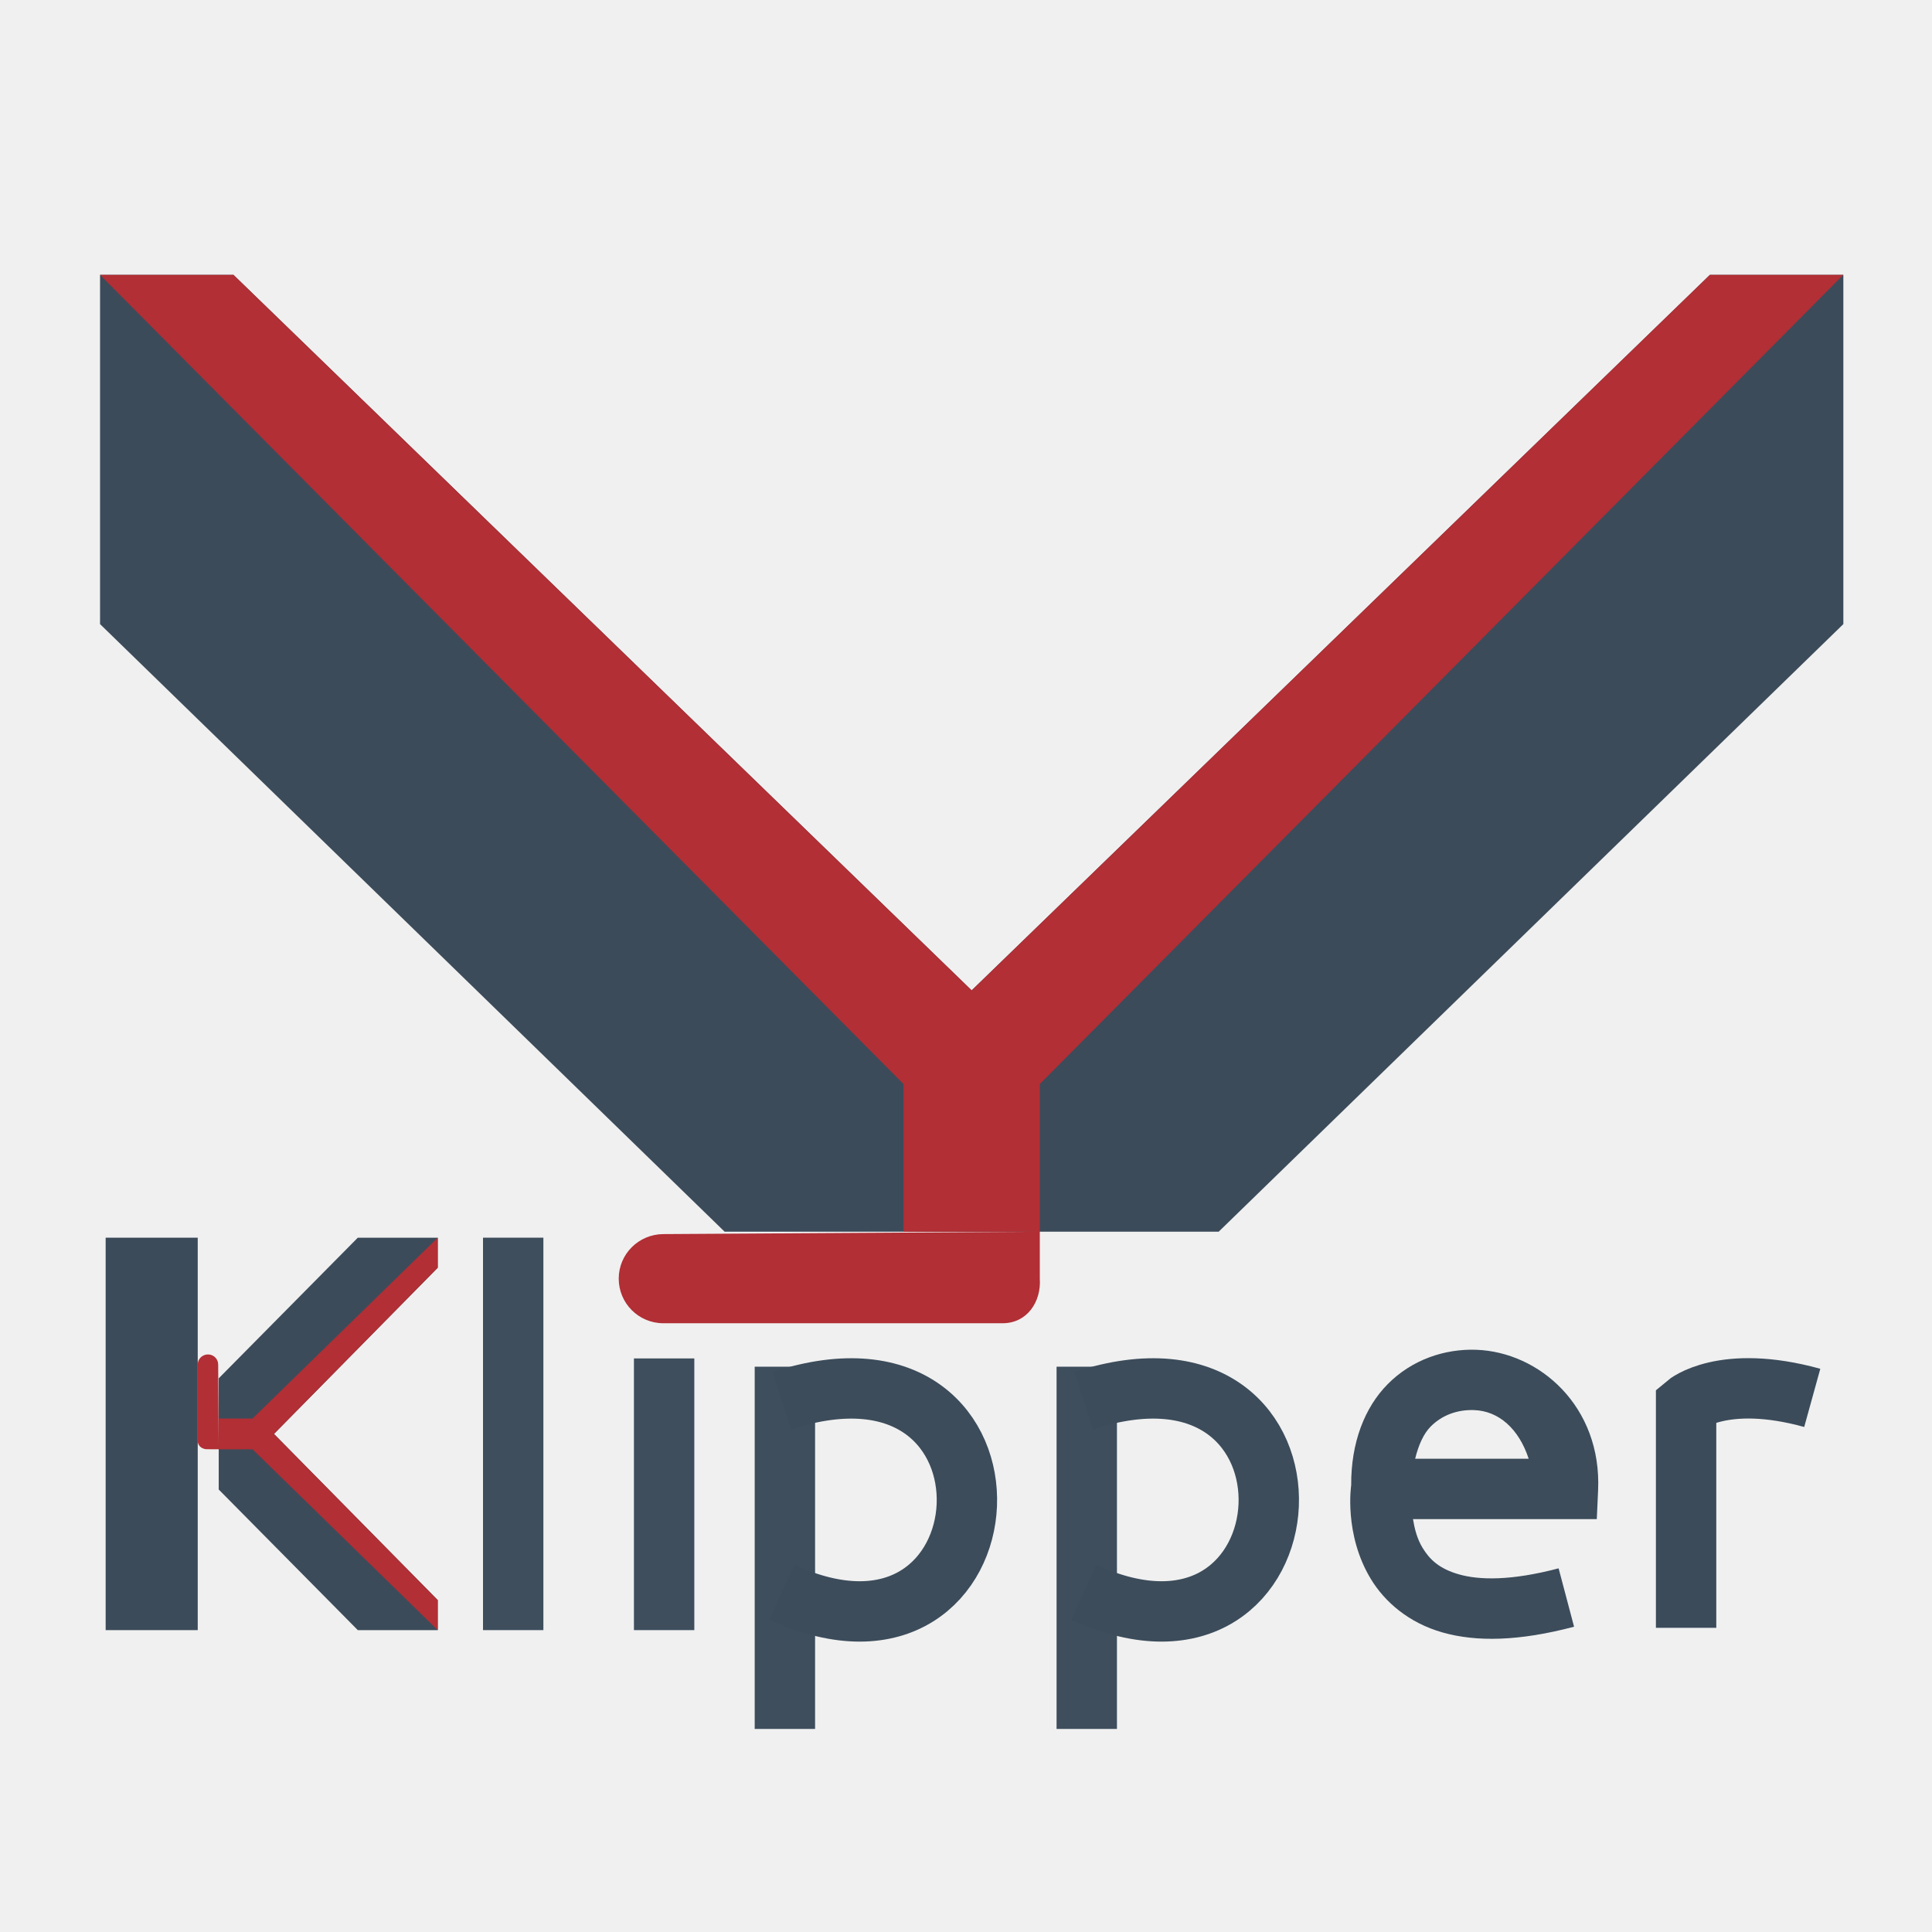
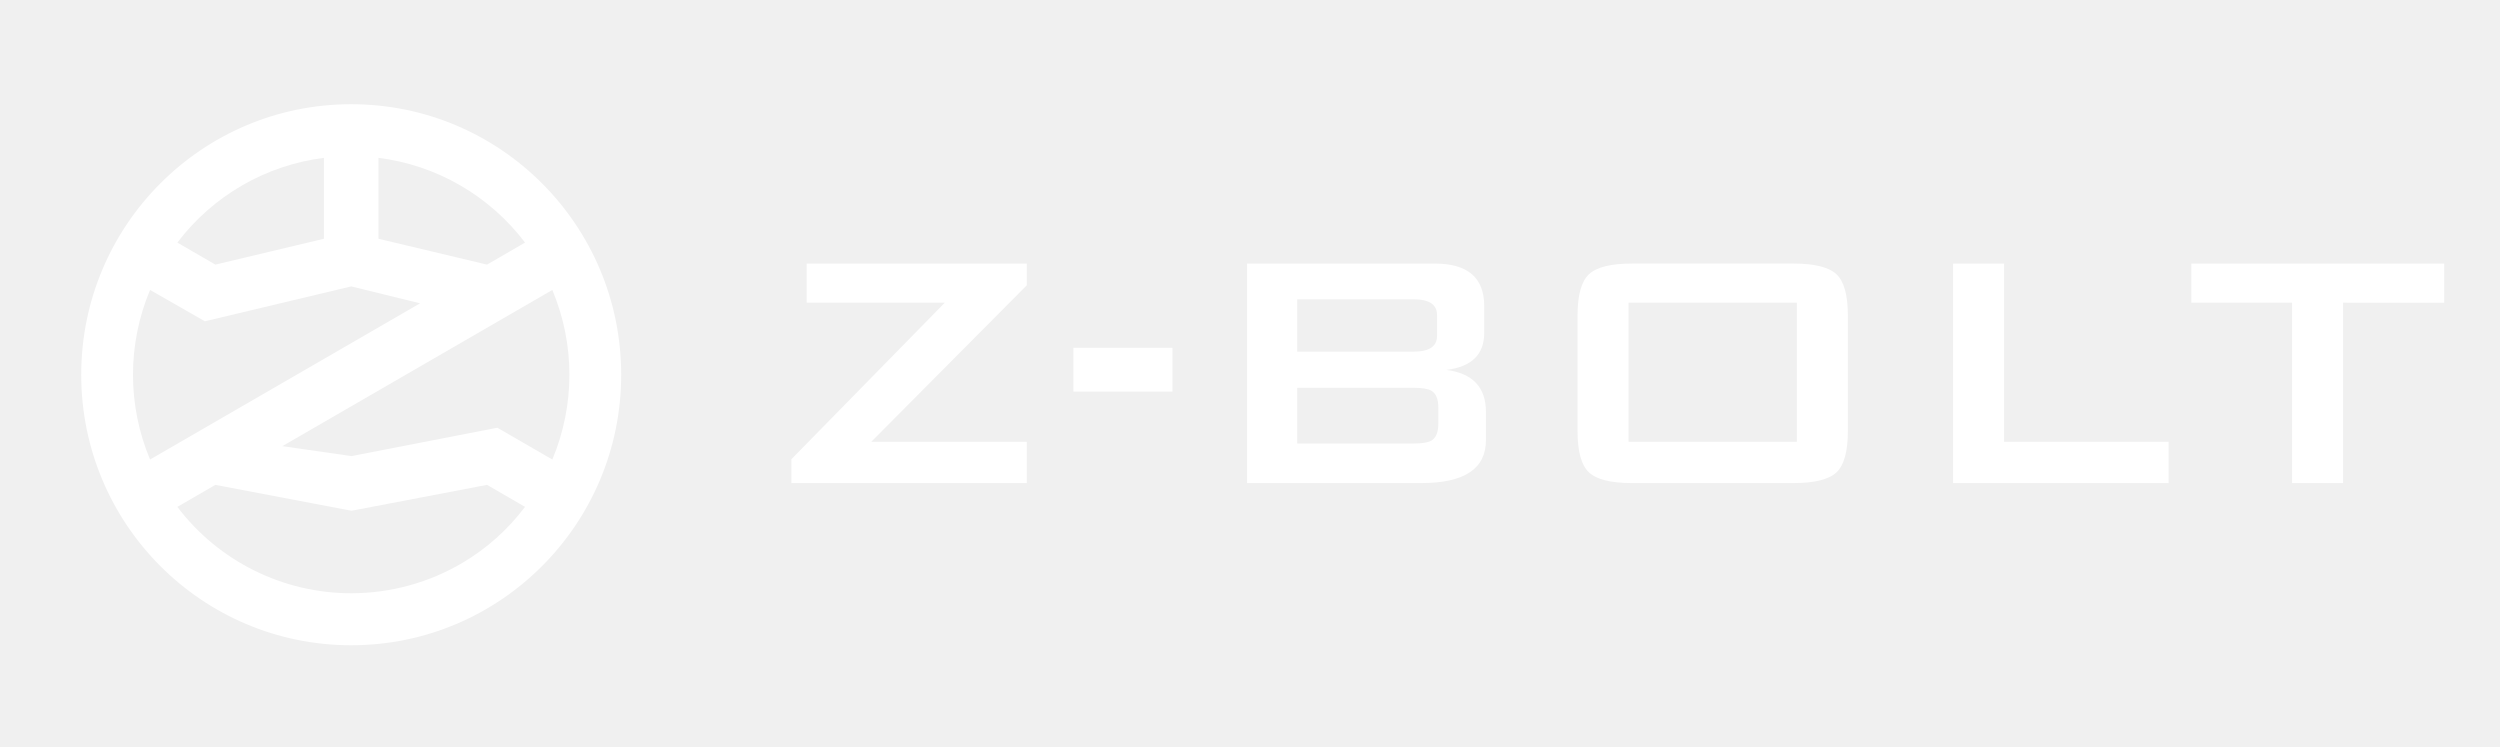
- <svg xmlns="http://www.w3.org/2000/svg" width="64" height="64" viewBox="0 0 64 64" id="svg4160" version="1.1">
-   <defs id="defs4162" />
-   <g id="layer2" style="display:inline;stroke:none" transform="translate(-3.532845,2.263642)">
-     <g id="g992" transform="matrix(1.016771,0,0,1,-0.1517076,0.06152309)" style="stroke-width:0.992">
-       <path id="path884" style="display:inline;fill:#3c4b5a;fill-opacity:1;stroke:none;stroke-width:0.992px;stroke-linecap:butt;stroke-linejoin:miter;stroke-opacity:1" d="m 17.885,38.675 h -2.604 l -4.531,4.658 v 1.842 1.842 l 4.531,4.658 h 2.604 v -0.995 l -5.335,-5.505 5.335,-5.505 z" />
-       <path id="path891" style="display:inline;fill:#b12f35;fill-opacity:1;stroke:none;stroke-width:0.992px;stroke-linecap:butt;stroke-linejoin:miter;stroke-opacity:1" d="M 14.352,40.939 8.318,46.93 H 7.217 v 0.51 0.508 H 8.318 L 14.352,53.938 v -0.994 l -5.336,-5.504 5.336,-5.506 z m -7.135,7.008 -0.018,-2.809 c -0.001,-0.184 -0.148,-0.332 -0.332,-0.332 -0.184,0 -0.334,0.148 -0.334,0.332 v 2.531 c 0,0.184 0.163,0.289 0.334,0.277 z" transform="translate(3.532845,-2.263642)" />
-       <path style="color:#000000;font-style:normal;font-variant:normal;font-weight:normal;font-stretch:normal;font-size:medium;line-height:normal;font-family:sans-serif;font-variant-ligatures:normal;font-variant-position:normal;font-variant-caps:normal;font-variant-numeric:normal;font-variant-alternates:normal;font-variant-east-asian:normal;font-feature-settings:normal;font-variation-settings:normal;text-indent:0;text-align:start;text-decoration:none;text-decoration-line:none;text-decoration-style:solid;text-decoration-color:#000000;letter-spacing:normal;word-spacing:normal;text-transform:none;writing-mode:lr-tb;direction:ltr;text-orientation:mixed;dominant-baseline:auto;baseline-shift:baseline;text-anchor:start;white-space:normal;shape-padding:0;shape-margin:0;inline-size:0;clip-rule:nonzero;display:inline;overflow:visible;visibility:visible;isolation:auto;mix-blend-mode:normal;color-interpolation:sRGB;color-interpolation-filters:linearRGB;solid-color:#000000;solid-opacity:1;vector-effect:none;fill:#b12f35;fill-opacity:1;fill-rule:nonzero;stroke:none;stroke-width:2.975;stroke-linecap:round;stroke-linejoin:miter;stroke-miterlimit:4;stroke-dasharray:none;stroke-dashoffset:0;stroke-opacity:1;color-rendering:auto;image-rendering:auto;shape-rendering:auto;text-rendering:auto;enable-background:accumulate;stop-color:#000000" d="m 10.399,42.876 v 2.53" id="path899" />
-       <rect style="font-variation-settings:normal;opacity:0.998;vector-effect:none;fill:#3c4b5a;fill-opacity:1;stroke:#b12f35;stroke-width:0;stroke-linecap:round;stroke-linejoin:round;stroke-miterlimit:4;stroke-dasharray:none;stroke-dashoffset:0;stroke-opacity:1;stop-color:#000000" id="rect903" width="3" height="13" x="7.066" y="38.675" ry="0" />
+ <svg xmlns="http://www.w3.org/2000/svg" width="134px" height="40px" viewBox="0 0 134 40" version="1.1" id="svg12">
+   <defs id="defs6" />
+   <g id="Page-3" transform="translate(0.3535617,-1.414249)" style="fill:#ffffff;fill-rule:evenodd;stroke:none;stroke-width:1">
+     <g id="Group" transform="translate(4,7)" style="fill:#ffffff">
+       <path d="M 5.153,7.418 C 7.054,4.907 9.888,3.268 13.009,2.874 v 4.338 l -5.818,1.386 z m 1.475,4.217 7.844,-1.87 3.691,0.907 -14.473,8.372 c -1.221,-2.906 -1.22,-6.181 0,-9.089 z m 4.152,6.693 14.471,-8.372 c 1.221,2.906 1.221,6.182 0,9.089 l -2.946,-1.704 -7.818,1.52 z m 3.708,3.462 7.263,-1.388 2.038,1.18 c -0.924,1.224 -2.063,2.235 -3.345,2.995 -1.779,1.056 -3.831,1.632 -5.96,1.636 -3.662,0.003 -7.116,-1.709 -9.331,-4.63 L 7.191,20.402 Z M 15.933,7.212 V 2.874 c 3.123,0.393 5.953,2.031 7.856,4.543 L 21.751,8.598 Z M 14.471,0 C 6.479,0 0,6.492 0,14.501 0,22.508 6.479,29 14.471,29 22.464,29 28.942,22.508 28.942,14.501 28.942,6.492 22.464,0 14.471,0 Z" id="Shape" style="fill:#ffffff" />
+       <path d="m 38.064,20.307 v -1.277 l 8.224,-8.391 H 38.884 V 8.542 h 11.8 V 9.704 l -8.338,8.391 h 8.338 v 2.212 z m 15.117,-4.902 v -2.349 h 5.308 v 2.349 z m 9.308,4.902 V 8.542 h 10.069 c 1.762,0 2.643,0.76 2.643,2.28 v 1.436 c 0,1.155 -0.676,1.816 -2.027,1.984 1.412,0.182 2.119,0.935 2.119,2.257 v 1.505 c 0,1.535 -1.154,2.303 -3.463,2.303 z m 8.93,-5.107 h -6.242 v 2.987 h 6.242 c 0.456,0 0.775,-0.053 0.957,-0.16 0.243,-0.152 0.364,-0.448 0.364,-0.889 v -0.889 c 0,-0.441 -0.121,-0.737 -0.364,-0.889 -0.182,-0.106 -0.501,-0.16 -0.957,-0.16 z m 0,-4.743 h -6.242 v 2.805 h 6.242 c 0.835,0 1.253,-0.281 1.253,-0.844 v -1.117 c 0,-0.562 -0.418,-0.844 -1.253,-0.844 z m 11.518,7.638 h 9.021 V 10.639 H 82.936 Z m -2.734,-6.772 c 0,-1.094 0.205,-1.832 0.615,-2.212 0.41,-0.38 1.177,-0.57 2.301,-0.57 h 8.657 c 1.124,0 1.891,0.19 2.301,0.57 0.41,0.38 0.615,1.117 0.615,2.212 v 6.202 c 0,1.094 -0.205,1.832 -0.615,2.212 -0.41,0.38 -1.177,0.57 -2.301,0.57 h -8.657 c -1.124,0 -1.891,-0.19 -2.301,-0.57 -0.41,-0.38 -0.615,-1.117 -0.615,-2.212 z m 20.129,8.984 V 8.542 h 2.734 v 9.554 h 8.816 v 2.212 z m 20.903,-9.668 v 9.668 H 118.501 v -9.668 h -5.399 V 8.542 h 13.554 v 2.098 z" id="Z-BOLT" style="fill:#ffffff" />
    </g>
-     <path id="path936" style="display:inline;fill:#3c4b5a;fill-opacity:1;stroke:none;stroke-width:1px;stroke-linecap:butt;stroke-linejoin:miter;stroke-opacity:1" d="M 6.847,6.842 V 18.411 L 27.537,38.538 h 8.183 8.183 L 64.596,18.411 V 6.842 h -4.42 L 35.72,30.544 11.267,6.842 Z" />
-     <path id="path938" style="display:inline;fill:#b12f35;fill-opacity:1;stroke:none;stroke-width:1px;stroke-linecap:butt;stroke-linejoin:miter;stroke-opacity:1" d="M 3.314 9.105 L 29.93 35.91 L 29.93 40.803 L 32.188 40.803 L 34.445 40.803 L 34.445 35.91 L 61.061 9.105 L 56.641 9.105 L 32.188 32.807 L 7.734 9.105 L 3.314 9.105 z M 34.445 40.803 L 21.973 40.881 C 21.157 40.886 20.496 41.542 20.496 42.357 C 20.496 43.173 21.157 43.834 21.973 43.834 L 33.213 43.834 C 34.028 43.834 34.496 43.119 34.445 42.357 L 34.445 40.803 z " transform="translate(3.532845,-2.263642)" />
-     <path style="color:#000000;font-style:normal;font-variant:normal;font-weight:normal;font-stretch:normal;font-size:medium;line-height:normal;font-family:sans-serif;font-variant-ligatures:normal;font-variant-position:normal;font-variant-caps:normal;font-variant-numeric:normal;font-variant-alternates:normal;font-variant-east-asian:normal;font-feature-settings:normal;font-variation-settings:normal;text-indent:0;text-align:start;text-decoration:none;text-decoration-line:none;text-decoration-style:solid;text-decoration-color:#000000;letter-spacing:normal;word-spacing:normal;text-transform:none;writing-mode:lr-tb;direction:ltr;text-orientation:mixed;dominant-baseline:auto;baseline-shift:baseline;text-anchor:start;white-space:normal;shape-padding:0;shape-margin:0;inline-size:0;clip-rule:nonzero;display:inline;overflow:visible;visibility:visible;isolation:auto;mix-blend-mode:normal;color-interpolation:sRGB;color-interpolation-filters:linearRGB;solid-color:#000000;solid-opacity:1;vector-effect:none;fill:#b12f35;fill-opacity:1;fill-rule:nonzero;stroke:none;stroke-width:3;stroke-linecap:round;stroke-linejoin:miter;stroke-miterlimit:4;stroke-dasharray:none;stroke-dashoffset:0;stroke-opacity:1;color-rendering:auto;image-rendering:auto;shape-rendering:auto;text-rendering:auto;enable-background:accumulate;stop-color:#000000" d="M 25.506,40.094 H 36.746" id="path942" />
-     <rect style="opacity:0.998;vector-effect:none;fill:#3c4c5b;fill-opacity:0.988;stroke:#b12f35;stroke-width:0;stroke-linecap:round;stroke-linejoin:round;stroke-miterlimit:4;stroke-dasharray:none;stroke-dashoffset:0;stroke-opacity:1;stop-color:#000000;stop-opacity:1" id="rect974" width="2" height="13" x="19.533" y="38.736" />
-     <rect style="opacity:0.998;vector-effect:none;fill:#3c4c5b;fill-opacity:0.988;stroke:#b12f35;stroke-width:0;stroke-linecap:round;stroke-linejoin:round;stroke-miterlimit:4;stroke-dasharray:none;stroke-dashoffset:0;stroke-opacity:1;stop-color:#000000;stop-opacity:1" id="rect976" width="2" height="9" x="24.533" y="42.736" />
-     <g id="g996" transform="translate(-0.229751,0.2229041)">
-       <rect style="opacity:0.998;vector-effect:none;fill:#3c4c5b;fill-opacity:0.988;stroke:#b12f35;stroke-width:0;stroke-linecap:round;stroke-linejoin:round;stroke-miterlimit:4;stroke-dasharray:none;stroke-dashoffset:0;stroke-opacity:1;stop-color:#000000;stop-opacity:1" id="rect978" width="2" height="12" x="28.763" y="42.787" />
-       <path style="fill:none;stroke:#3c4c5b;stroke-width:2;stroke-linecap:butt;stroke-linejoin:miter;stroke-miterlimit:4;stroke-dasharray:none;stroke-opacity:1" d="m 29.662,43.912 c 8.563,-2.794 7.778,9.908 0,6.347" id="path980" />
-     </g>
-     <g id="g1000" transform="translate(-0.229751,0.2229041)">
-       <rect style="opacity:0.998;vector-effect:none;fill:#3c4c5b;fill-opacity:0.988;stroke:#b12f35;stroke-width:0;stroke-linecap:round;stroke-linejoin:round;stroke-miterlimit:4;stroke-dasharray:none;stroke-dashoffset:0;stroke-opacity:1;stop-color:#000000;stop-opacity:1" id="rect982" width="2" height="12" x="38.763" y="42.787" />
-       <path style="fill:none;stroke:#3c4c5b;stroke-width:2;stroke-linecap:butt;stroke-linejoin:miter;stroke-miterlimit:4;stroke-dasharray:none;stroke-opacity:1" d="m 39.662,43.912 c 8.563,-2.794 7.778,9.908 0,6.347" id="path984" />
-     </g>
-     <path style="fill:none;stroke:#3b4b5a;stroke-width:2;stroke-linecap:butt;stroke-linejoin:miter;stroke-miterlimit:4;stroke-dasharray:none;stroke-opacity:0.996" d="m 59.387,51.66 v -7.405 c 0,0 1.217,-1.031 4.179,-0.212" id="path1006" />
-     <path id="path1010" style="color:#000000;font-style:normal;font-variant:normal;font-weight:normal;font-stretch:normal;font-size:medium;line-height:normal;font-family:sans-serif;font-variant-ligatures:normal;font-variant-position:normal;font-variant-caps:normal;font-variant-numeric:normal;font-variant-alternates:normal;font-variant-east-asian:normal;font-feature-settings:normal;font-variation-settings:normal;text-indent:0;text-align:start;text-decoration:none;text-decoration-line:none;text-decoration-style:solid;text-decoration-color:#000000;letter-spacing:normal;word-spacing:normal;text-transform:none;writing-mode:lr-tb;direction:ltr;text-orientation:mixed;dominant-baseline:auto;baseline-shift:baseline;text-anchor:start;white-space:normal;shape-padding:0;shape-margin:0;inline-size:0;clip-rule:nonzero;display:inline;overflow:visible;visibility:visible;isolation:auto;mix-blend-mode:normal;color-interpolation:sRGB;color-interpolation-filters:linearRGB;solid-color:#000000;solid-opacity:1;vector-effect:none;fill:#3c4c5b;fill-opacity:1;fill-rule:nonzero;stroke:none;stroke-linecap:butt;stroke-linejoin:miter;stroke-miterlimit:4;stroke-dasharray:none;stroke-dashoffset:0;stroke-opacity:1;color-rendering:auto;image-rendering:auto;shape-rendering:auto;text-rendering:auto;enable-background:accumulate;stop-color:#000000;stop-opacity:1;opacity:1" d="M 48.898 44.713 C 47.851 44.677 46.769 45.043 45.971 45.85 C 45.201 46.627 44.751 47.798 44.76 49.201 C 44.76 49.201 44.51 50.826 45.416 52.314 C 45.869 53.059 46.663 53.76 47.789 54.078 C 48.915 54.397 50.328 54.367 52.143 53.887 L 51.631 51.953 C 50.047 52.372 48.996 52.342 48.334 52.154 C 47.672 51.967 47.356 51.655 47.125 51.275 C 46.942 50.975 46.858 50.635 46.807 50.322 L 52.896 50.322 L 52.939 49.367 C 53.064 46.593 50.994 44.784 48.898 44.713 z M 48.83 46.711 C 49.653 46.739 50.317 47.337 50.639 48.322 L 46.879 48.322 C 46.991 47.865 47.159 47.492 47.393 47.256 C 47.772 46.873 48.285 46.692 48.83 46.711 z " transform="translate(3.532845,-2.263642)" />
  </g>
</svg>
